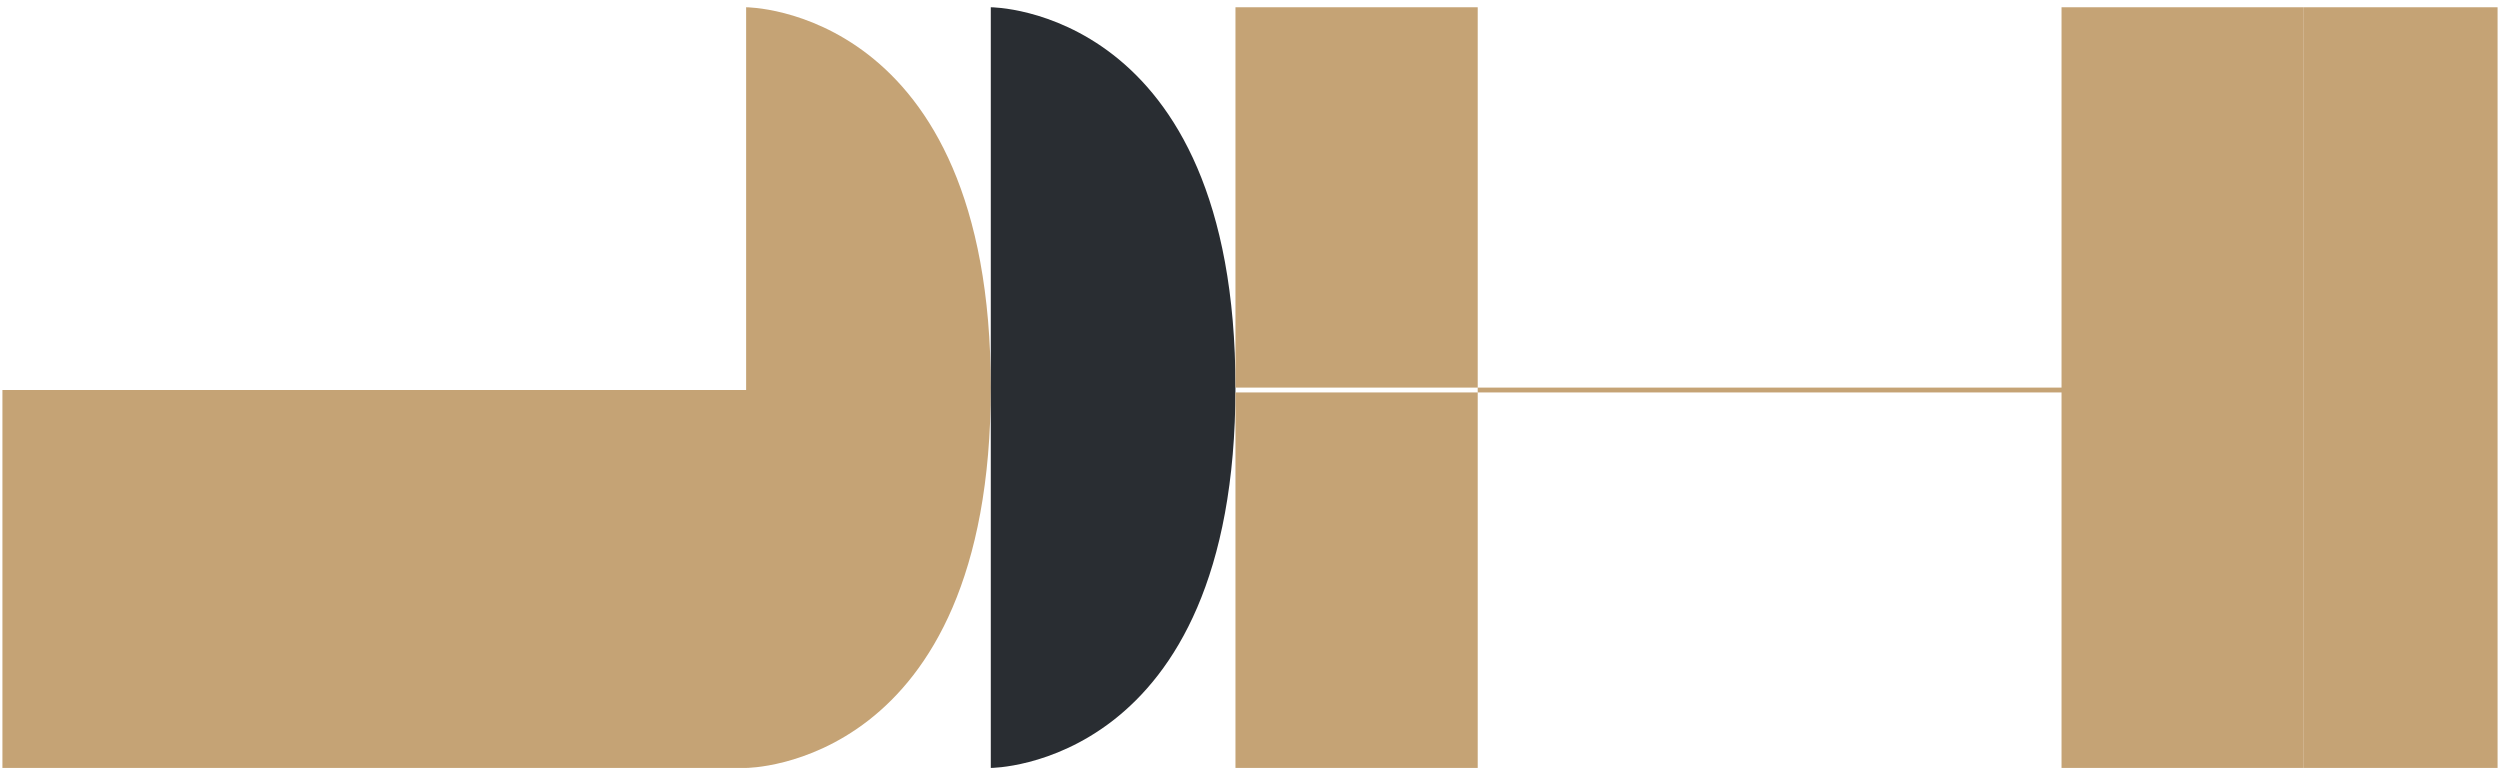
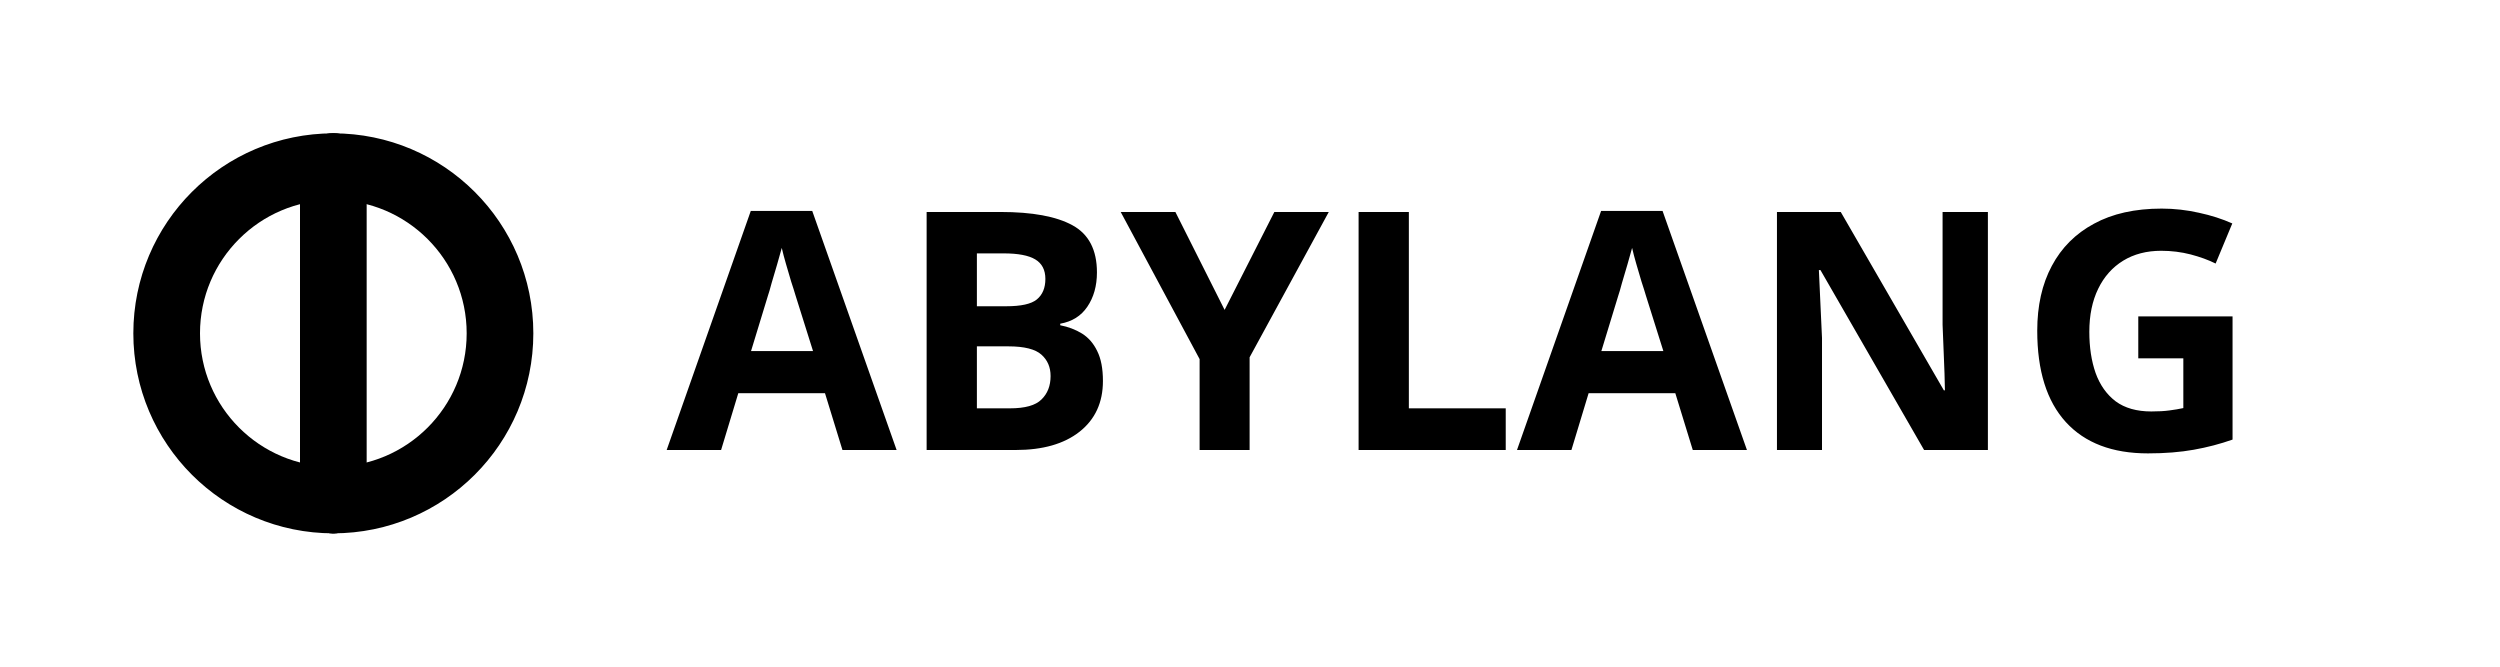
- <svg xmlns="http://www.w3.org/2000/svg" width="258" height="80" viewBox="0 0 258 80" fill="none">
-   <path d="M77 79.25C77 79.25 102.25 79.25 102.25 40C102.25 0.75 77 0.75 77 0.75L77 40.25L0.25 40.25L0.25 79.25L77 79.25Z" fill="#C5A375" />
-   <path d="M102.25 0.75C102.25 0.75 127.5 0.75 127.5 40C127.5 79.25 102.25 79.25 102.25 79.25L102.25 0.75Z" fill="#292D32" />
-   <path d="M127.5 79.25L152.5 79.25L152.5 0.75L127.5 0.75L127.5 40L212.75 40L212.75 0.75L237.75 0.75L237.75 79.25L212.75 79.25L212.75 40.5L127.5 40.5L127.5 79.25Z" fill="#C5A375" />
-   <path d="M237.75 79.25L257.75 79.25V0.75H237.75V79.25Z" fill="#C5A375" />
+ <svg xmlns="http://www.w3.org/2000/svg" width="150" height="40" viewBox="0 0 150 40" fill="none">
+   <path d="M20 30C14.477 30 10 25.523 10 20C10 14.477 14.477 10 20 10" stroke="currentColor" stroke-width="4" stroke-linecap="round" />
+   <path d="M20 10C25.523 10 30 14.477 30 20C30 25.523 25.523 30 20 30" stroke="currentColor" stroke-width="4" stroke-linecap="round" />
+   <path d="M20 10V30" stroke="currentColor" stroke-width="4" stroke-linecap="round" />
+   <text x="40" y="27" font-family="sans-serif" font-size="20" font-weight="bold" fill="currentColor">ABYLANG</text>
</svg>
